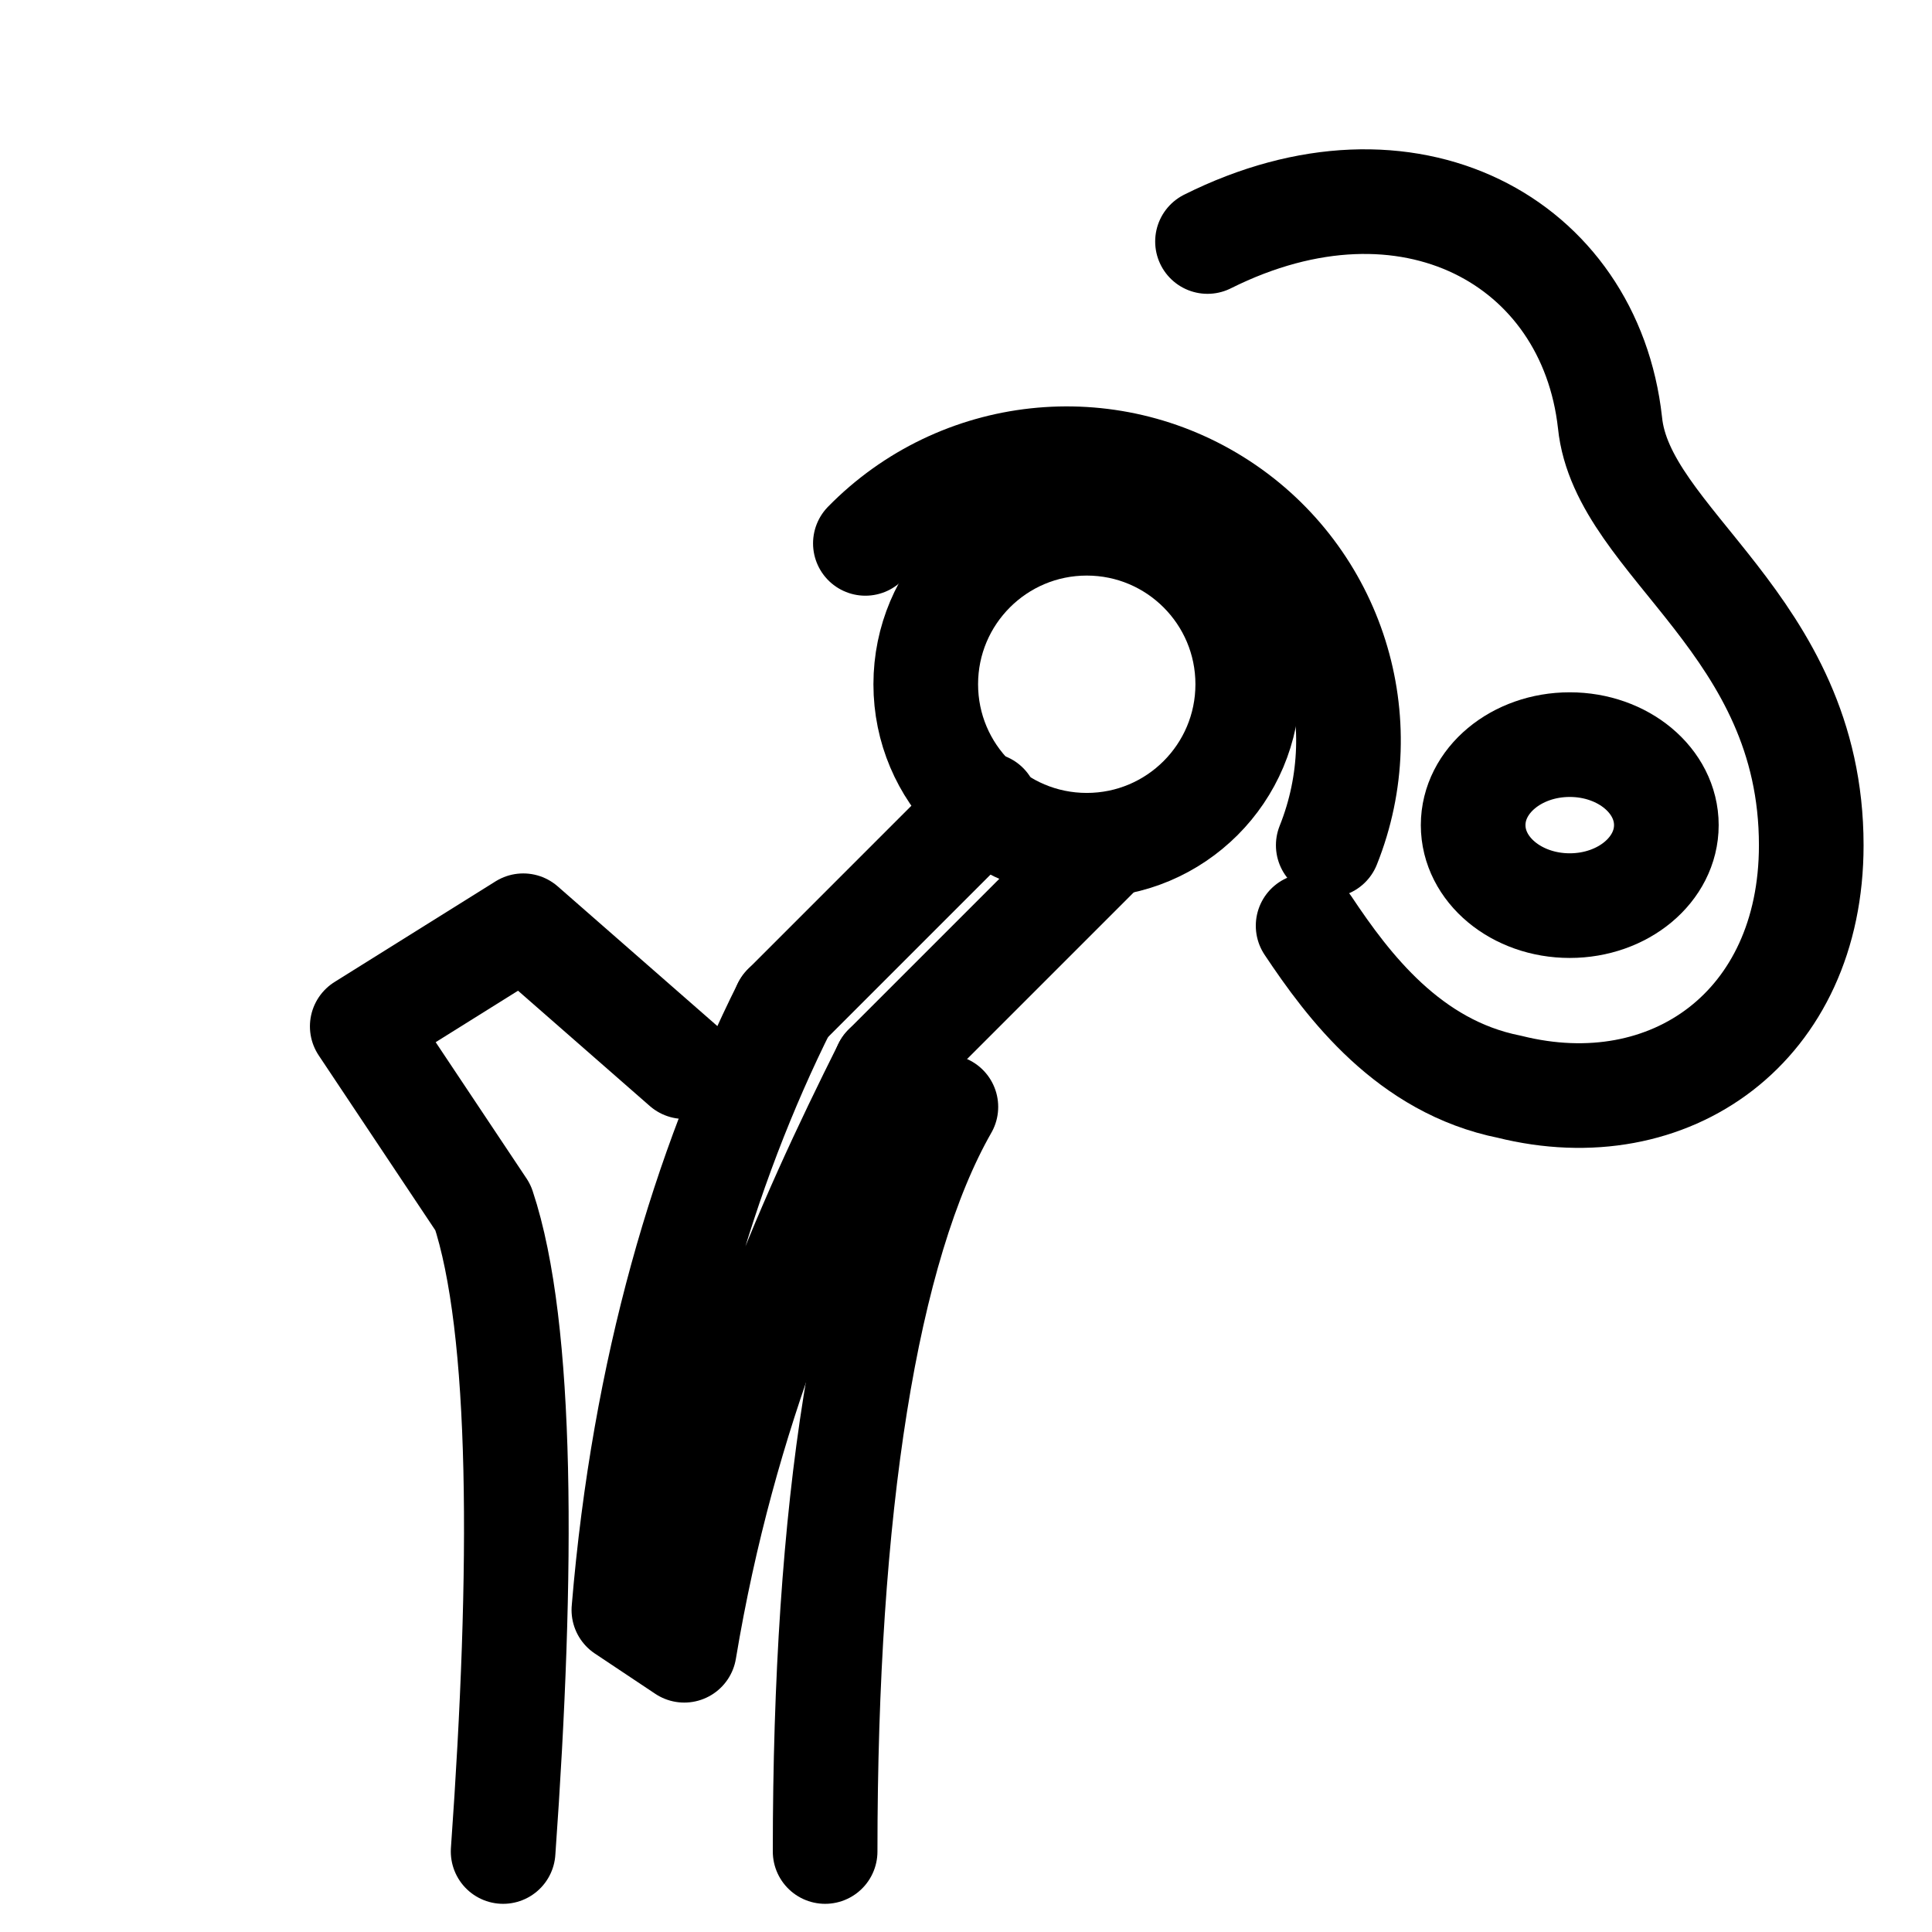
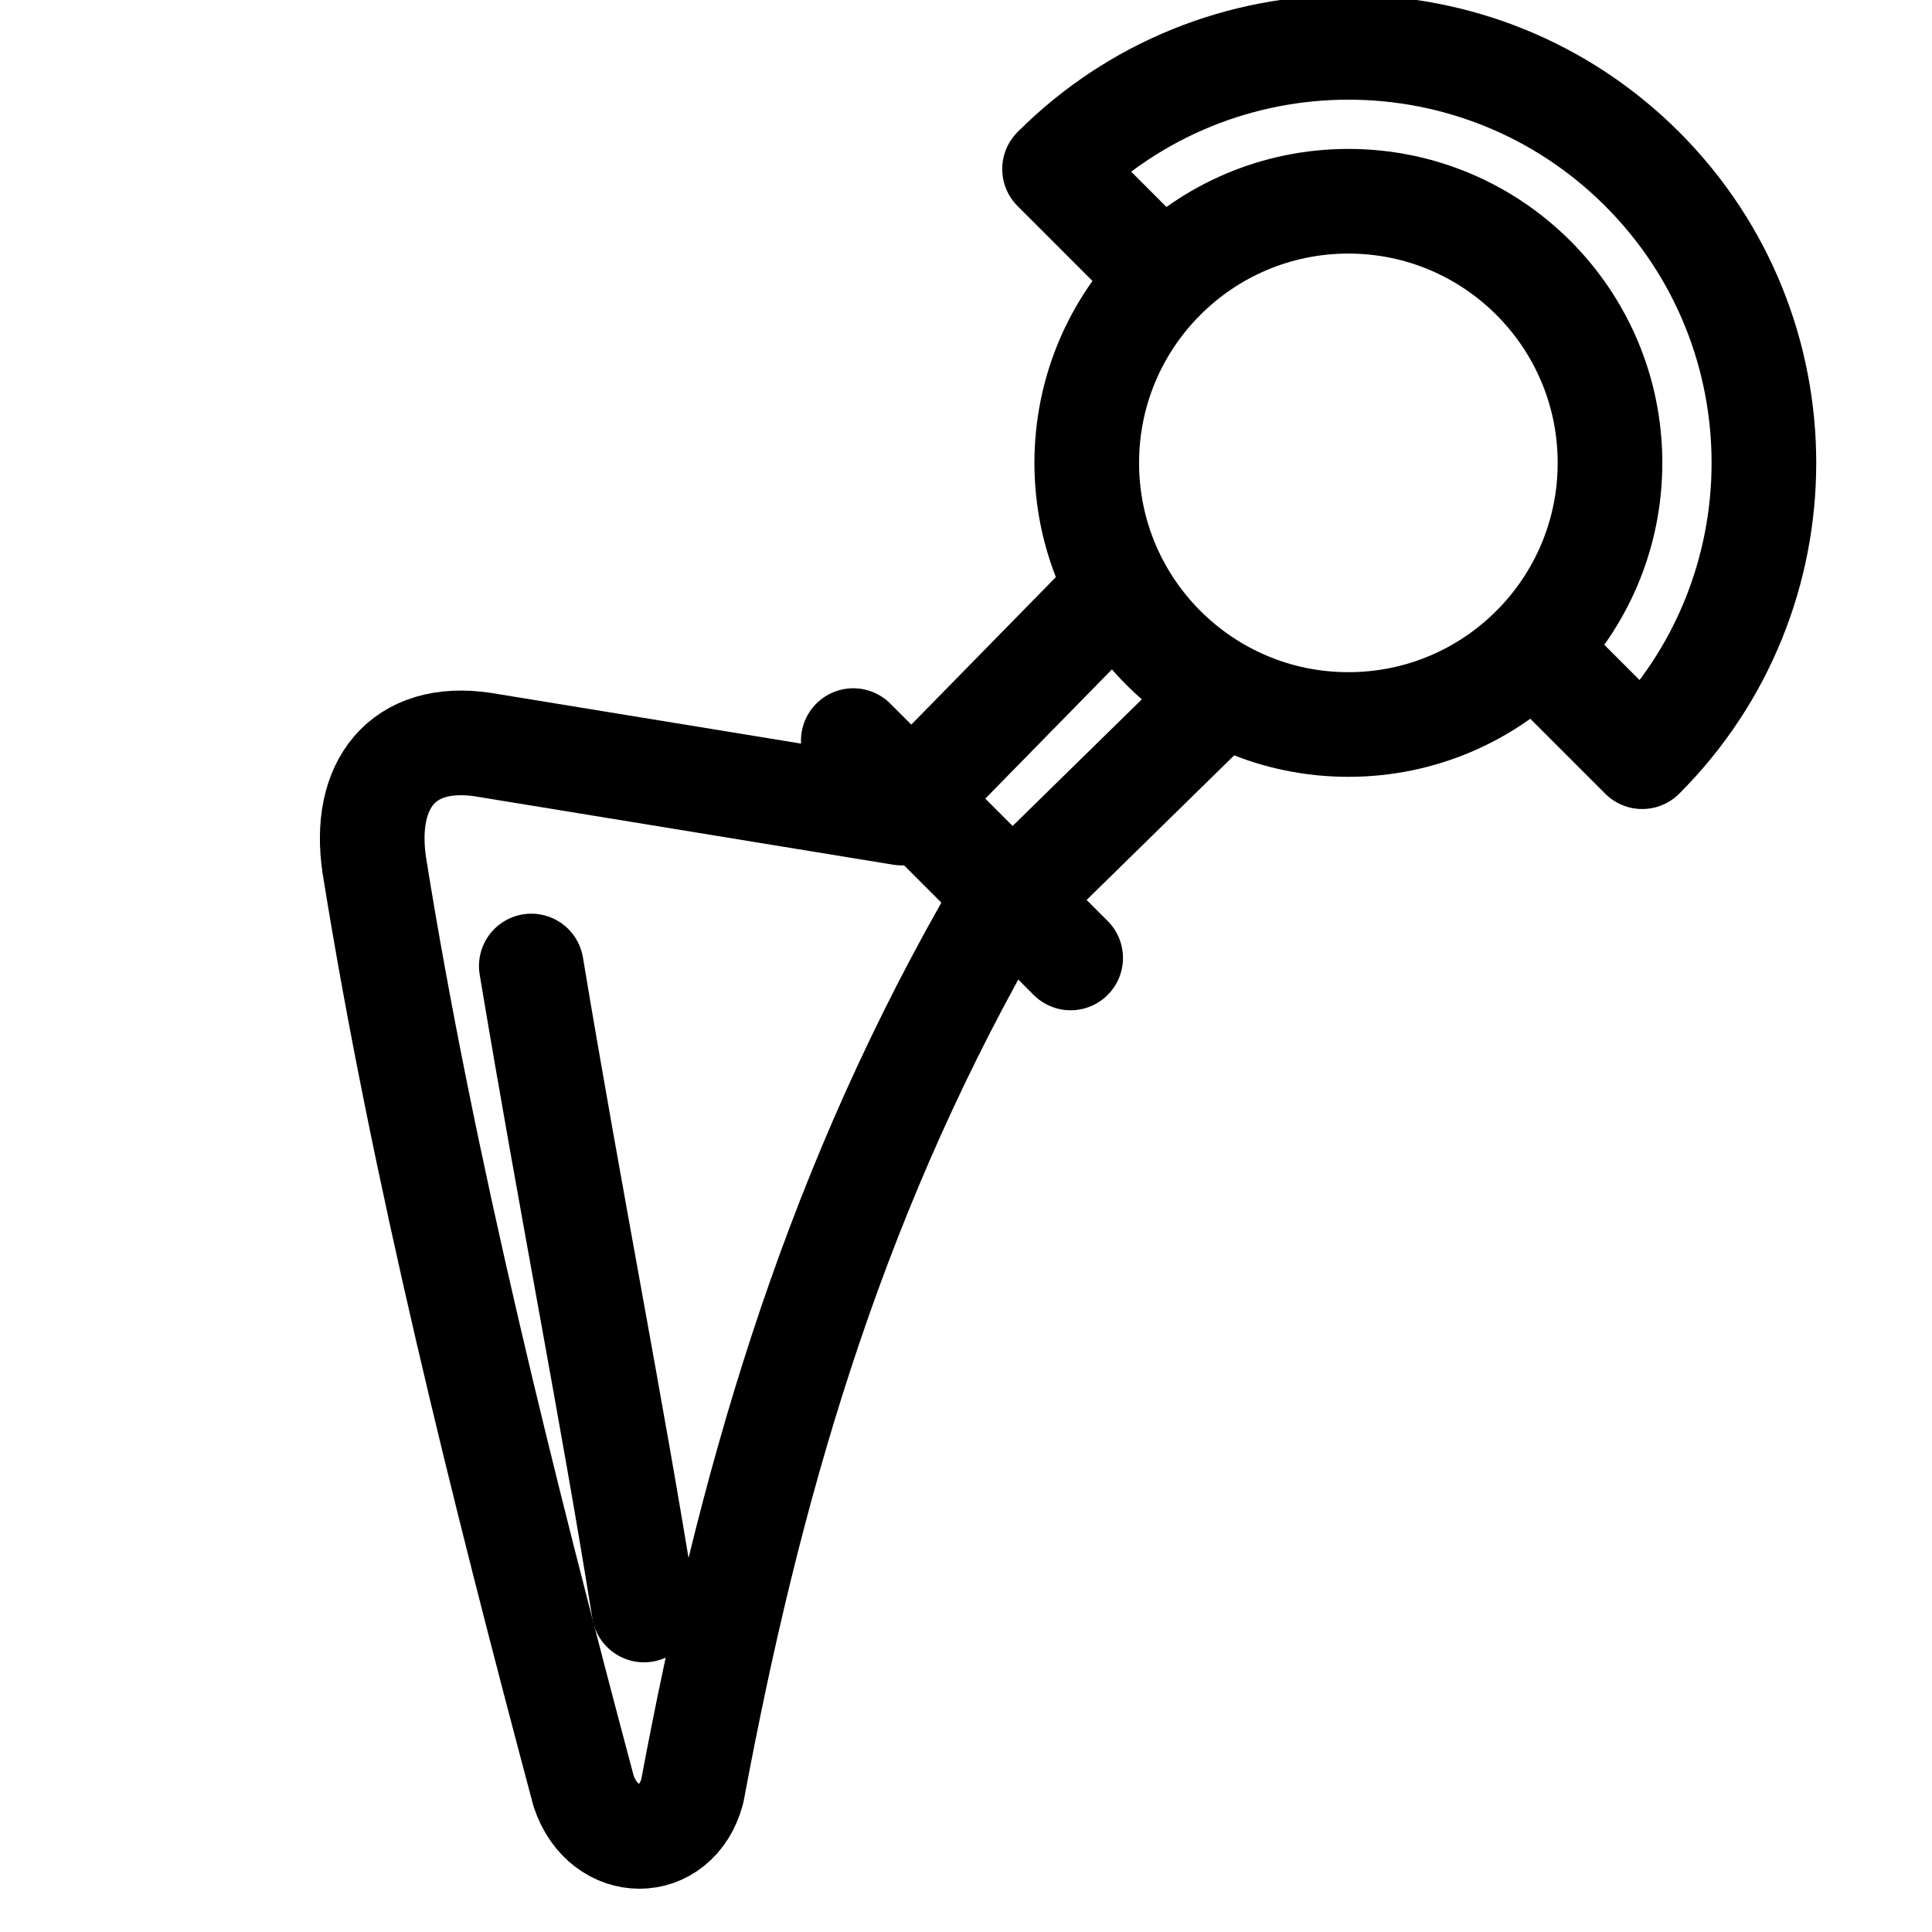
<svg xmlns="http://www.w3.org/2000/svg" fill="none" viewBox="0 0 48 48" stroke-width="2.6" stroke="currentColor" aria-hidden="true">
  <g stroke-linecap="round" stroke-linejoin="round">
-     <path d="M30 6c5-2.5 9.5 0 10 4.5.3 3 5 5 5 10.5 0 4.5-3.5 7-7.5 6-2.5-.5-4-2.5-5-4" />
-     <ellipse cx="39" cy="20.5" rx="2.4" ry="2" />
-     <path d="M21.5 13.5a7 7 0 0 1 11.5 7.5" />
-     <circle cx="27" cy="17" r="4" />
-     <path d="M24.5 20 19.5 25M27.5 21l-5.5 5.5" />
-     <path d="M19.5 25c-2 4-3.5 9-4 15l1.5 1c1-6 3-10.5 5-14.5" />
-     <path d="M17 26.5 13 23l-4 2.5 3 4.5c1 3 1 9 .5 16M23.5 27.5c-2 3.5-3 10-3 18.5" />
+     <circle cx="33.5" cy="11.5" r="6.5" />
+     <path d="M28.9 6.9 26.2 4.2a10.3 10.3 0 0 1 14.6 14.6l-2.7-2.7" />
+     <path d="m27.6 14.8-4.9 5m7.5-2.4-5 4.9" />
+     <path d="m21.2 18.4 5.4 5.4" />
+     <path d="M22.4 20.2 12 18.5c-2-.3-3 1-2.7 3 1.2 7.5 3.2 15.5 5.2 23 .5 1.5 2.3 1.5 2.7 0 1.4-7.5 3.4-14.5 7.3-21.4" />
+     <path d="M13.2 24c1 6 2 11 2.8 16" />
  </g>
</svg>
